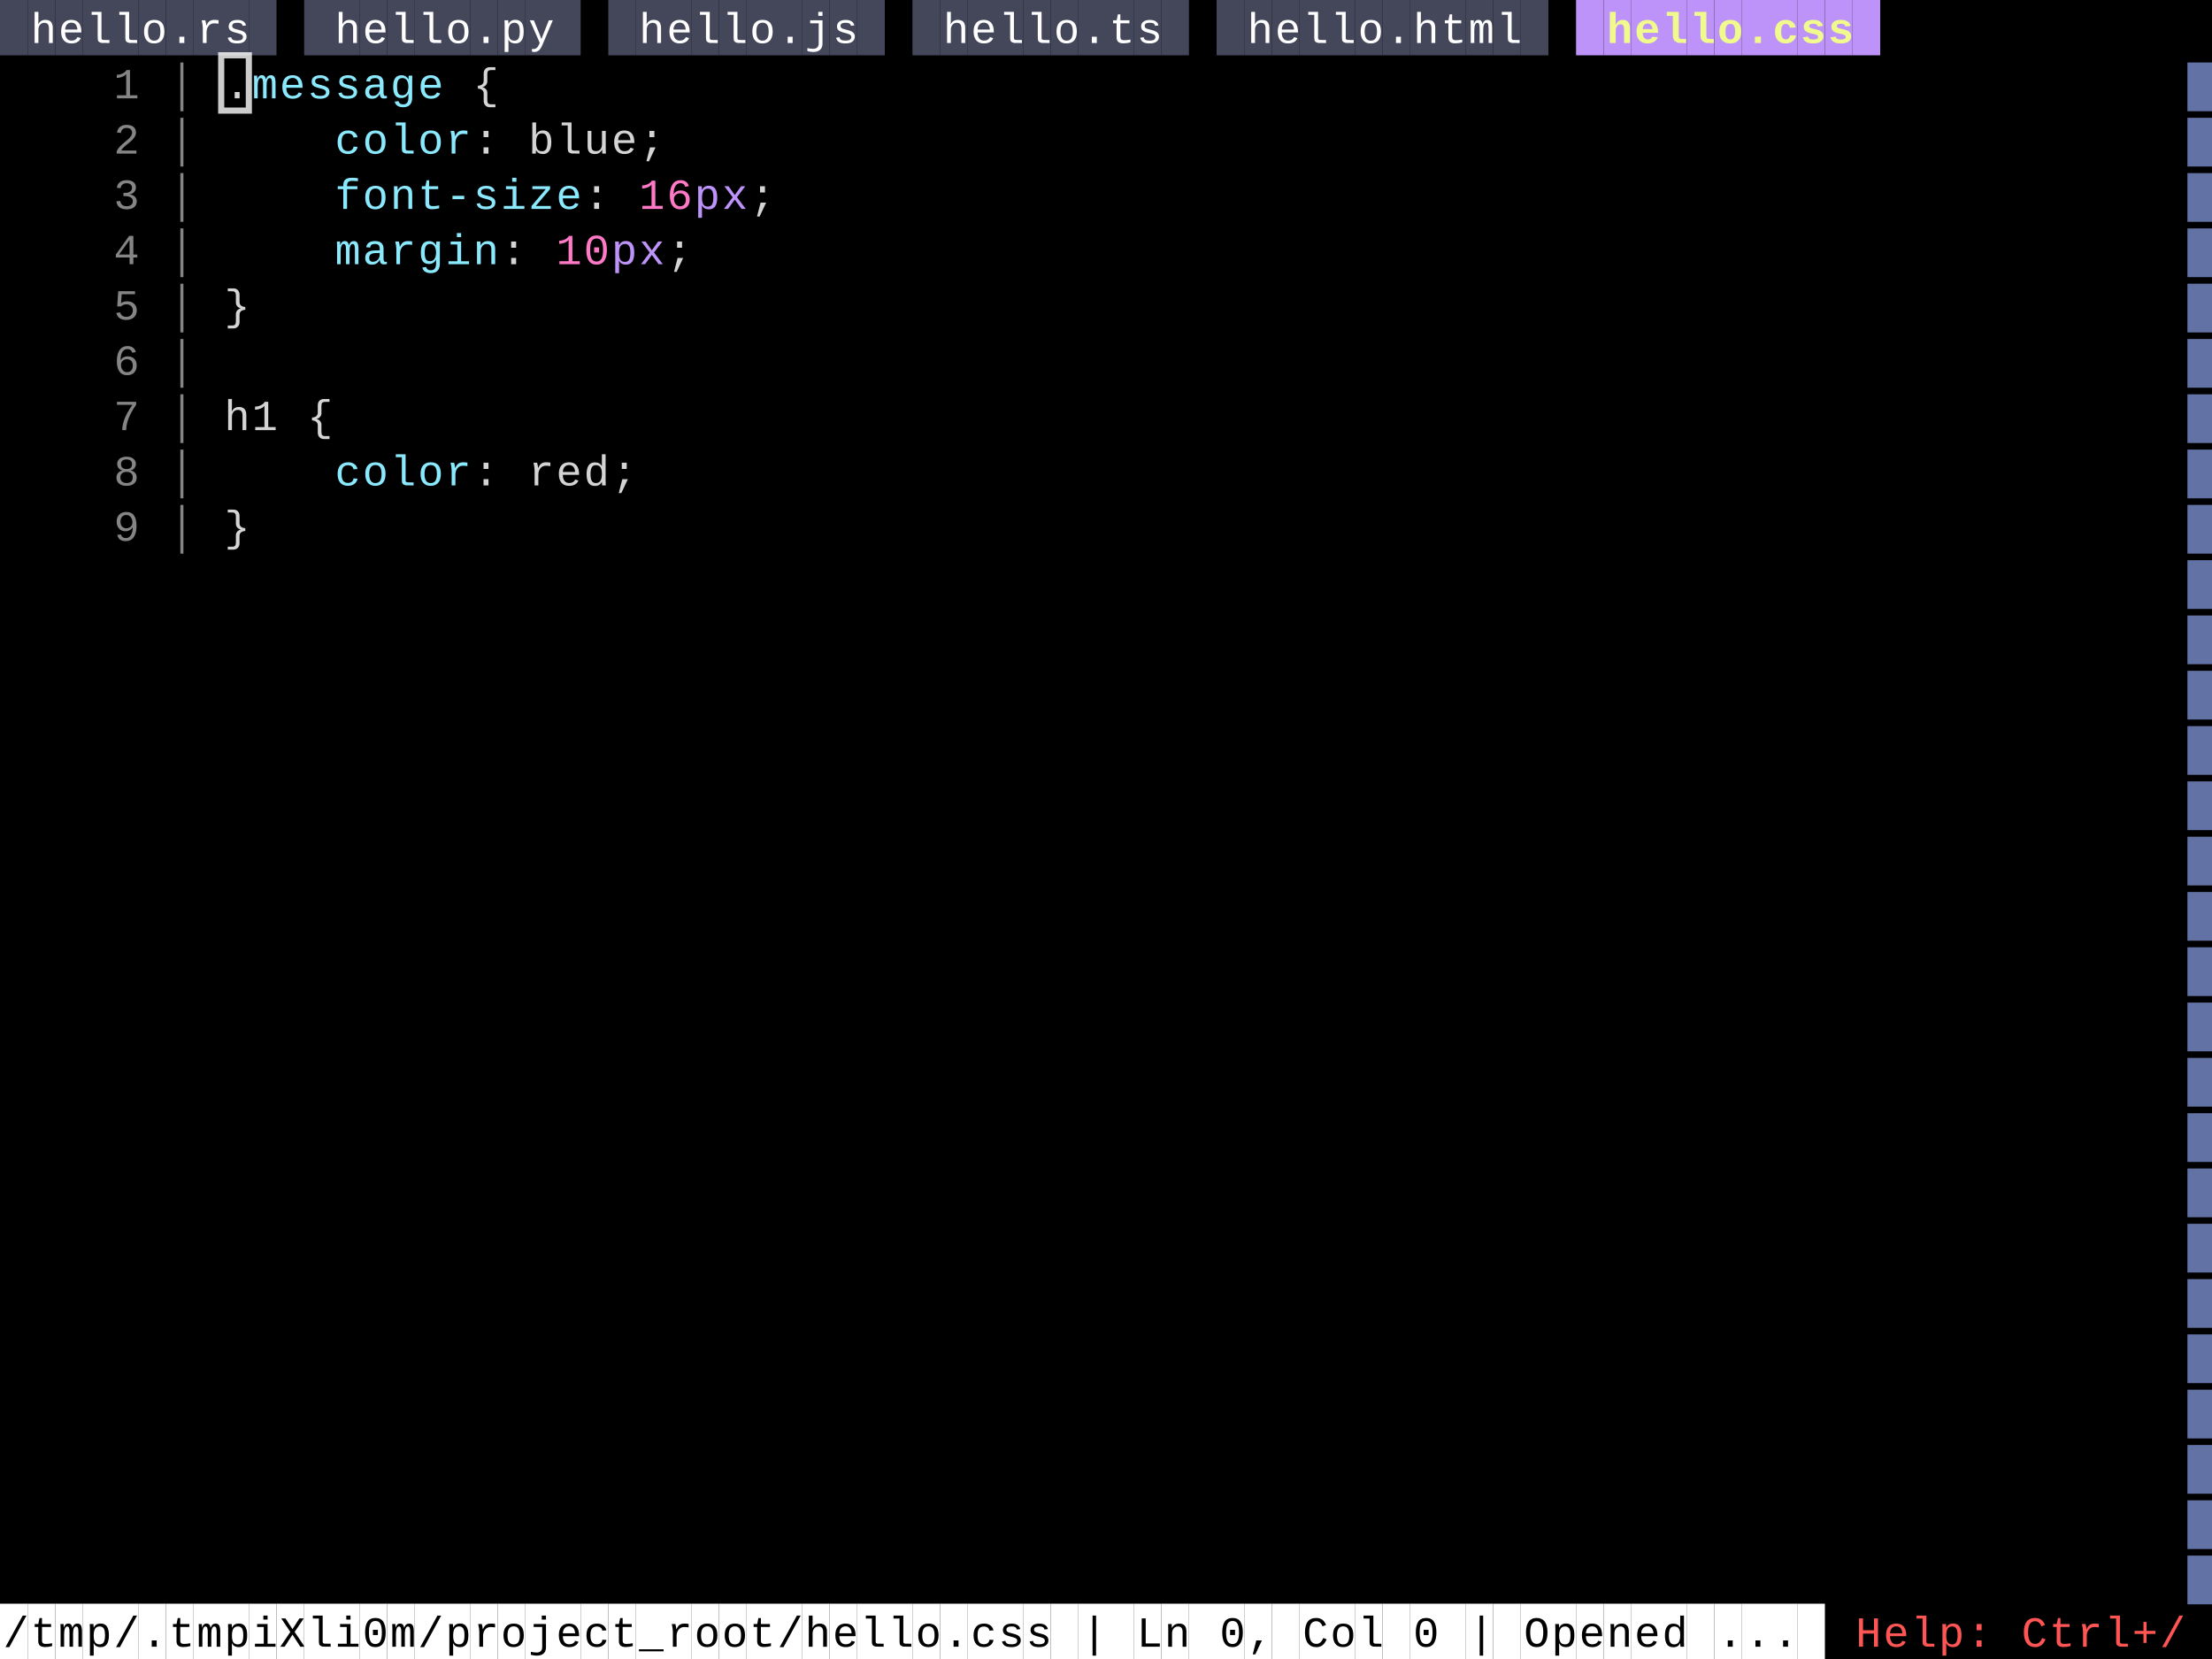
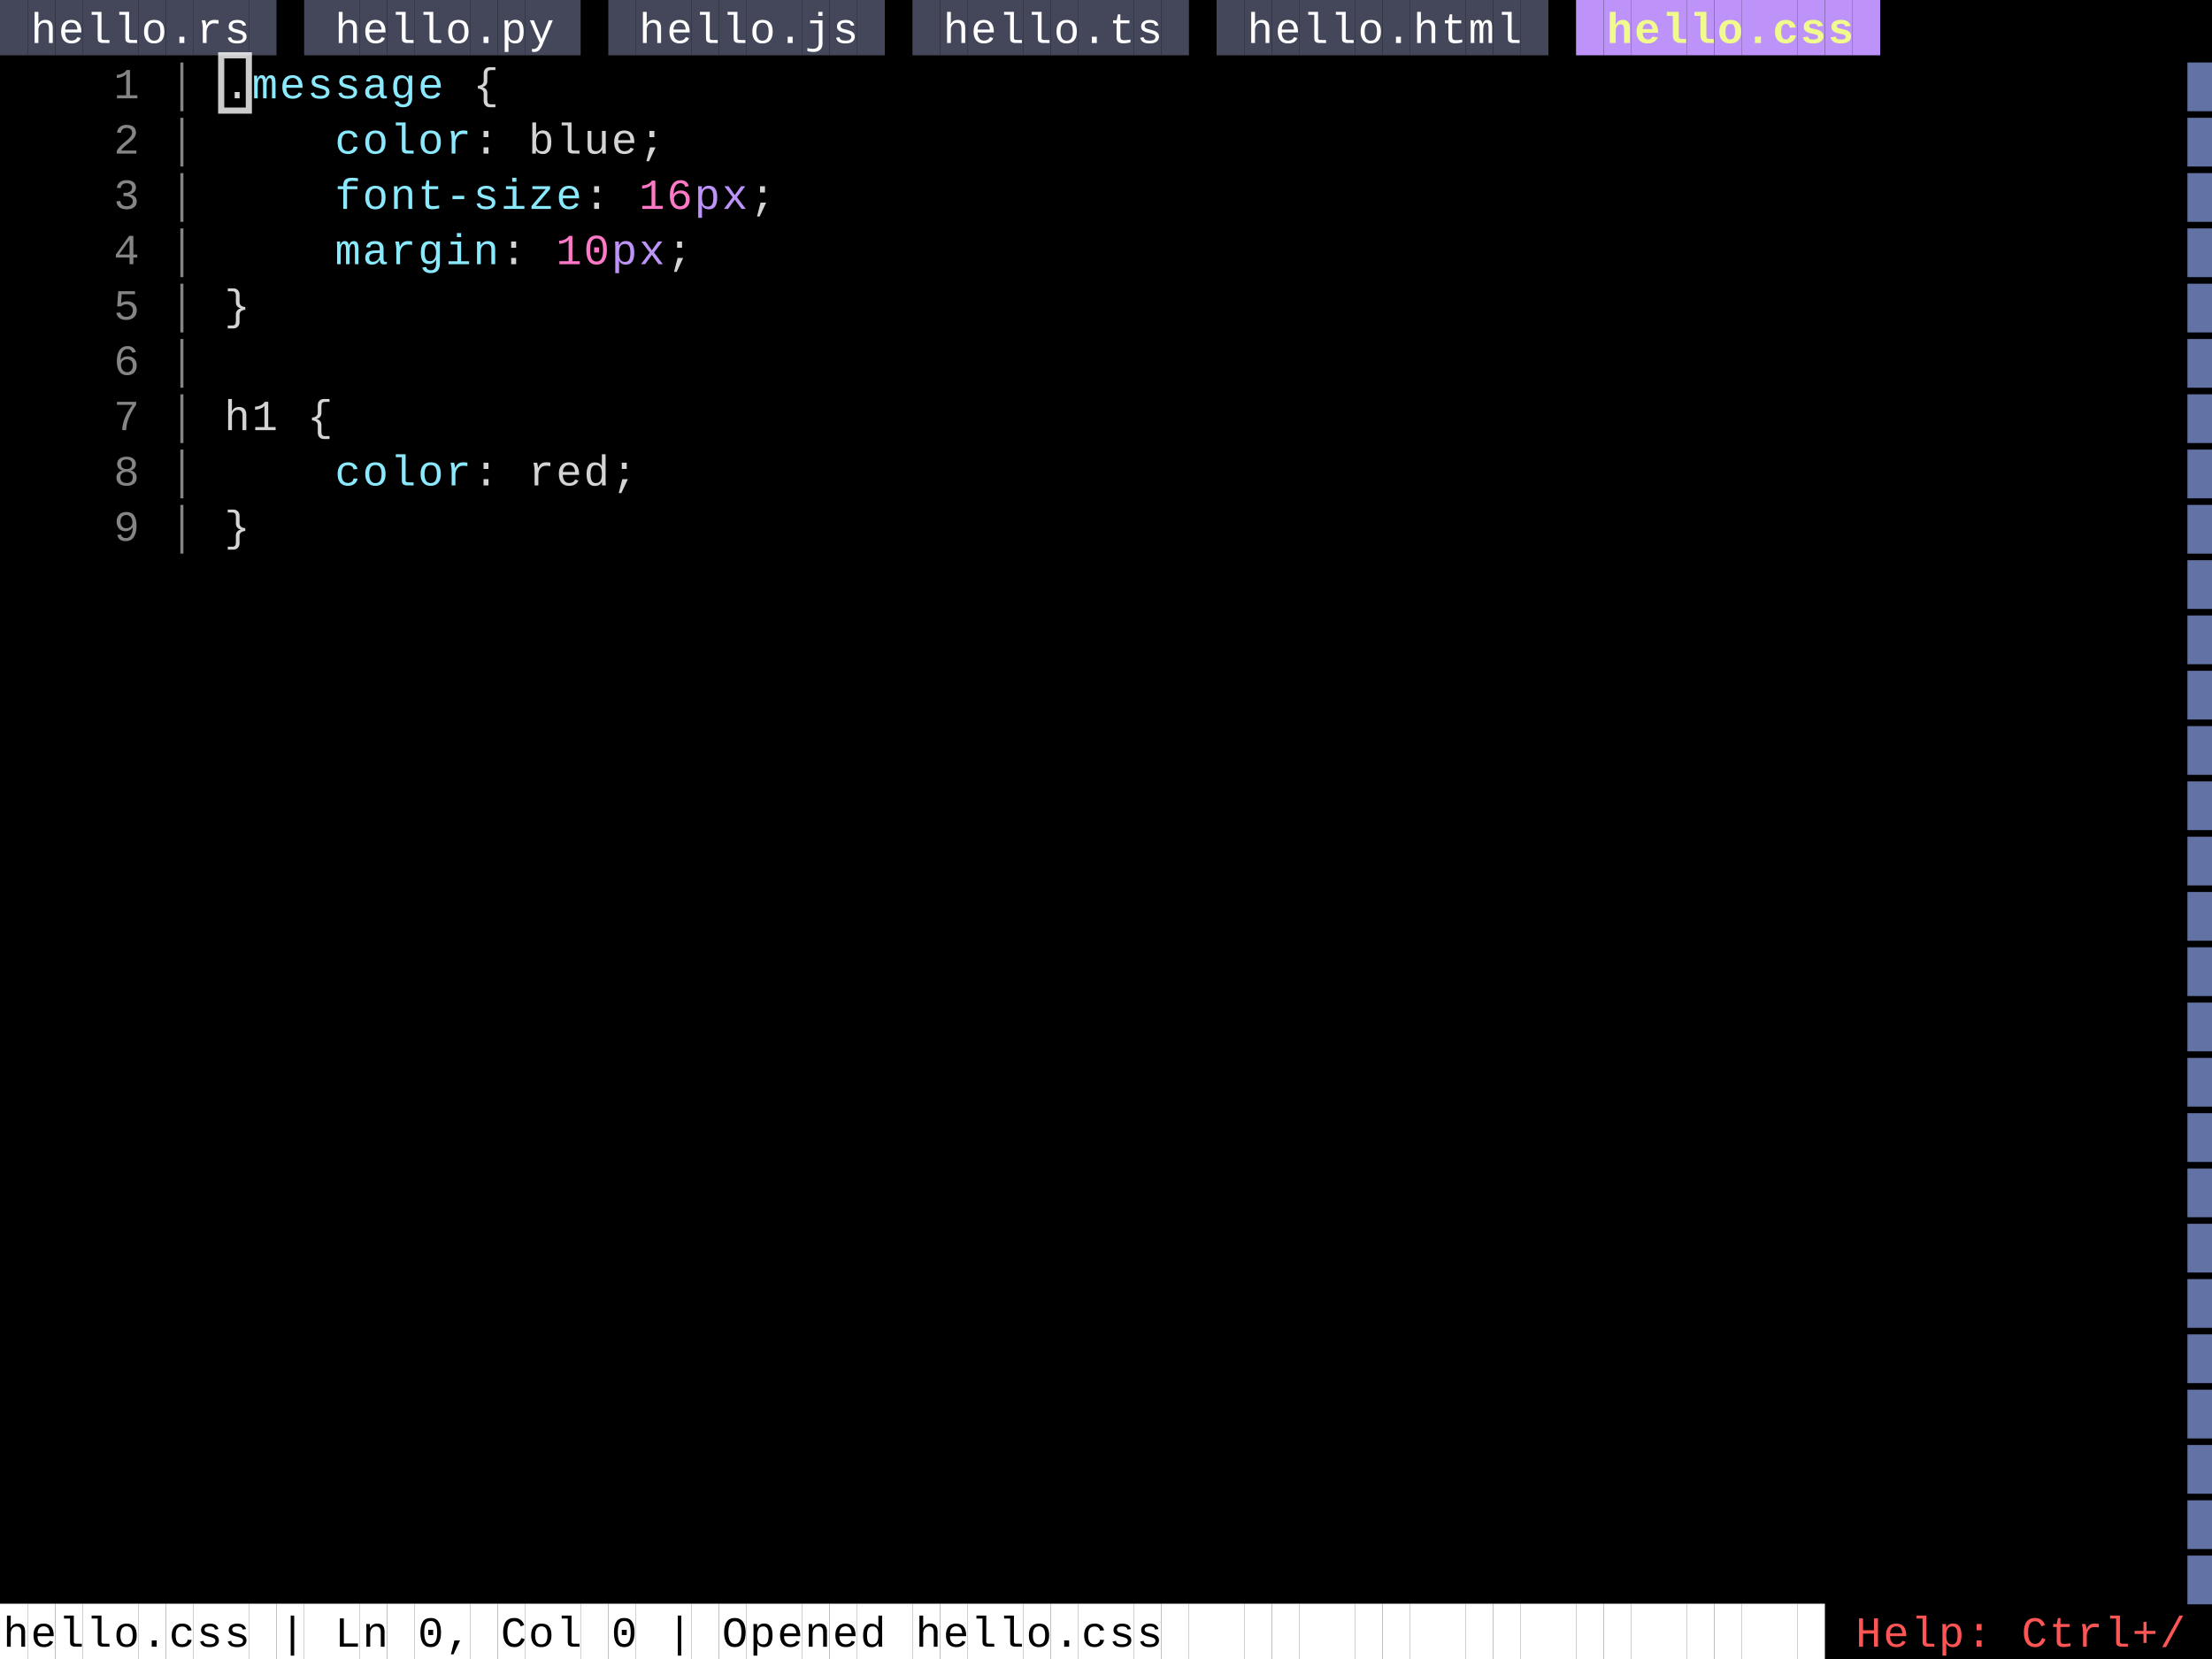
<svg xmlns="http://www.w3.org/2000/svg" width="720" height="540" viewBox="0 0 720 540">
  <style>
    .terminal { font-family: 'Courier New', 'Consolas', monospace; font-size: 14px; white-space: pre; }
</style>
  <rect width="100%" height="100%" fill="#000000" />
  <rect x="0" y="0" width="9" height="18" fill="#44475a" />
  <rect x="9" y="0" width="9" height="18" fill="#44475a" />
  <text x="10" y="14" fill="#ffffff" class="terminal" style="">h</text>
  <rect x="18" y="0" width="9" height="18" fill="#44475a" />
  <text x="19" y="14" fill="#ffffff" class="terminal" style="">e</text>
  <rect x="27" y="0" width="9" height="18" fill="#44475a" />
  <text x="28" y="14" fill="#ffffff" class="terminal" style="">l</text>
  <rect x="36" y="0" width="9" height="18" fill="#44475a" />
  <text x="37" y="14" fill="#ffffff" class="terminal" style="">l</text>
  <rect x="45" y="0" width="9" height="18" fill="#44475a" />
  <text x="46" y="14" fill="#ffffff" class="terminal" style="">o</text>
  <rect x="54" y="0" width="9" height="18" fill="#44475a" />
  <text x="55" y="14" fill="#ffffff" class="terminal" style="">.</text>
  <rect x="63" y="0" width="9" height="18" fill="#44475a" />
  <text x="64" y="14" fill="#ffffff" class="terminal" style="">r</text>
  <rect x="72" y="0" width="9" height="18" fill="#44475a" />
  <text x="73" y="14" fill="#ffffff" class="terminal" style="">s</text>
  <rect x="81" y="0" width="9" height="18" fill="#44475a" />
  <rect x="99" y="0" width="9" height="18" fill="#44475a" />
  <rect x="108" y="0" width="9" height="18" fill="#44475a" />
  <text x="109" y="14" fill="#ffffff" class="terminal" style="">h</text>
  <rect x="117" y="0" width="9" height="18" fill="#44475a" />
  <text x="118" y="14" fill="#ffffff" class="terminal" style="">e</text>
  <rect x="126" y="0" width="9" height="18" fill="#44475a" />
  <text x="127" y="14" fill="#ffffff" class="terminal" style="">l</text>
  <rect x="135" y="0" width="9" height="18" fill="#44475a" />
  <text x="136" y="14" fill="#ffffff" class="terminal" style="">l</text>
  <rect x="144" y="0" width="9" height="18" fill="#44475a" />
  <text x="145" y="14" fill="#ffffff" class="terminal" style="">o</text>
  <rect x="153" y="0" width="9" height="18" fill="#44475a" />
  <text x="154" y="14" fill="#ffffff" class="terminal" style="">.</text>
  <rect x="162" y="0" width="9" height="18" fill="#44475a" />
  <text x="163" y="14" fill="#ffffff" class="terminal" style="">p</text>
  <rect x="171" y="0" width="9" height="18" fill="#44475a" />
  <text x="172" y="14" fill="#ffffff" class="terminal" style="">y</text>
  <rect x="180" y="0" width="9" height="18" fill="#44475a" />
  <rect x="198" y="0" width="9" height="18" fill="#44475a" />
  <rect x="207" y="0" width="9" height="18" fill="#44475a" />
  <text x="208" y="14" fill="#ffffff" class="terminal" style="">h</text>
  <rect x="216" y="0" width="9" height="18" fill="#44475a" />
  <text x="217" y="14" fill="#ffffff" class="terminal" style="">e</text>
  <rect x="225" y="0" width="9" height="18" fill="#44475a" />
  <text x="226" y="14" fill="#ffffff" class="terminal" style="">l</text>
  <rect x="234" y="0" width="9" height="18" fill="#44475a" />
  <text x="235" y="14" fill="#ffffff" class="terminal" style="">l</text>
  <rect x="243" y="0" width="9" height="18" fill="#44475a" />
  <text x="244" y="14" fill="#ffffff" class="terminal" style="">o</text>
  <rect x="252" y="0" width="9" height="18" fill="#44475a" />
  <text x="253" y="14" fill="#ffffff" class="terminal" style="">.</text>
  <rect x="261" y="0" width="9" height="18" fill="#44475a" />
  <text x="262" y="14" fill="#ffffff" class="terminal" style="">j</text>
  <rect x="270" y="0" width="9" height="18" fill="#44475a" />
  <text x="271" y="14" fill="#ffffff" class="terminal" style="">s</text>
  <rect x="279" y="0" width="9" height="18" fill="#44475a" />
  <rect x="297" y="0" width="9" height="18" fill="#44475a" />
  <rect x="306" y="0" width="9" height="18" fill="#44475a" />
  <text x="307" y="14" fill="#ffffff" class="terminal" style="">h</text>
  <rect x="315" y="0" width="9" height="18" fill="#44475a" />
  <text x="316" y="14" fill="#ffffff" class="terminal" style="">e</text>
  <rect x="324" y="0" width="9" height="18" fill="#44475a" />
  <text x="325" y="14" fill="#ffffff" class="terminal" style="">l</text>
  <rect x="333" y="0" width="9" height="18" fill="#44475a" />
  <text x="334" y="14" fill="#ffffff" class="terminal" style="">l</text>
  <rect x="342" y="0" width="9" height="18" fill="#44475a" />
  <text x="343" y="14" fill="#ffffff" class="terminal" style="">o</text>
  <rect x="351" y="0" width="9" height="18" fill="#44475a" />
  <text x="352" y="14" fill="#ffffff" class="terminal" style="">.</text>
  <rect x="360" y="0" width="9" height="18" fill="#44475a" />
  <text x="361" y="14" fill="#ffffff" class="terminal" style="">t</text>
  <rect x="369" y="0" width="9" height="18" fill="#44475a" />
  <text x="370" y="14" fill="#ffffff" class="terminal" style="">s</text>
  <rect x="378" y="0" width="9" height="18" fill="#44475a" />
  <rect x="396" y="0" width="9" height="18" fill="#44475a" />
  <rect x="405" y="0" width="9" height="18" fill="#44475a" />
  <text x="406" y="14" fill="#ffffff" class="terminal" style="">h</text>
  <rect x="414" y="0" width="9" height="18" fill="#44475a" />
  <text x="415" y="14" fill="#ffffff" class="terminal" style="">e</text>
  <rect x="423" y="0" width="9" height="18" fill="#44475a" />
  <text x="424" y="14" fill="#ffffff" class="terminal" style="">l</text>
  <rect x="432" y="0" width="9" height="18" fill="#44475a" />
  <text x="433" y="14" fill="#ffffff" class="terminal" style="">l</text>
  <rect x="441" y="0" width="9" height="18" fill="#44475a" />
  <text x="442" y="14" fill="#ffffff" class="terminal" style="">o</text>
  <rect x="450" y="0" width="9" height="18" fill="#44475a" />
  <text x="451" y="14" fill="#ffffff" class="terminal" style="">.</text>
  <rect x="459" y="0" width="9" height="18" fill="#44475a" />
  <text x="460" y="14" fill="#ffffff" class="terminal" style="">h</text>
  <rect x="468" y="0" width="9" height="18" fill="#44475a" />
  <text x="469" y="14" fill="#ffffff" class="terminal" style="">t</text>
  <rect x="477" y="0" width="9" height="18" fill="#44475a" />
  <text x="478" y="14" fill="#ffffff" class="terminal" style="">m</text>
  <rect x="486" y="0" width="9" height="18" fill="#44475a" />
  <text x="487" y="14" fill="#ffffff" class="terminal" style="">l</text>
  <rect x="495" y="0" width="9" height="18" fill="#44475a" />
  <rect x="513" y="0" width="9" height="18" fill="#bd93f9" />
  <rect x="522" y="0" width="9" height="18" fill="#bd93f9" />
  <text x="523" y="14" fill="#f1fa8c" class="terminal" style="font-weight:bold;">h</text>
  <rect x="531" y="0" width="9" height="18" fill="#bd93f9" />
  <text x="532" y="14" fill="#f1fa8c" class="terminal" style="font-weight:bold;">e</text>
  <rect x="540" y="0" width="9" height="18" fill="#bd93f9" />
  <text x="541" y="14" fill="#f1fa8c" class="terminal" style="font-weight:bold;">l</text>
  <rect x="549" y="0" width="9" height="18" fill="#bd93f9" />
  <text x="550" y="14" fill="#f1fa8c" class="terminal" style="font-weight:bold;">l</text>
  <rect x="558" y="0" width="9" height="18" fill="#bd93f9" />
  <text x="559" y="14" fill="#f1fa8c" class="terminal" style="font-weight:bold;">o</text>
  <rect x="567" y="0" width="9" height="18" fill="#bd93f9" />
  <text x="568" y="14" fill="#f1fa8c" class="terminal" style="font-weight:bold;">.</text>
  <rect x="576" y="0" width="9" height="18" fill="#bd93f9" />
  <text x="577" y="14" fill="#f1fa8c" class="terminal" style="font-weight:bold;">c</text>
  <rect x="585" y="0" width="9" height="18" fill="#bd93f9" />
  <text x="586" y="14" fill="#f1fa8c" class="terminal" style="font-weight:bold;">s</text>
  <rect x="594" y="0" width="9" height="18" fill="#bd93f9" />
  <text x="595" y="14" fill="#f1fa8c" class="terminal" style="font-weight:bold;">s</text>
  <rect x="603" y="0" width="9" height="18" fill="#bd93f9" />
  <text x="37" y="32" fill="#858585" class="terminal" style="">1</text>
  <text x="55" y="32" fill="#858585" class="terminal" style="">│</text>
  <text x="73" y="32" fill="#d4d4d4" class="terminal" style="">.</text>
  <text x="82" y="32" fill="#8be9fd" class="terminal" style="">m</text>
  <text x="91" y="32" fill="#8be9fd" class="terminal" style="">e</text>
  <text x="100" y="32" fill="#8be9fd" class="terminal" style="">s</text>
  <text x="109" y="32" fill="#8be9fd" class="terminal" style="">s</text>
  <text x="118" y="32" fill="#8be9fd" class="terminal" style="">a</text>
  <text x="127" y="32" fill="#8be9fd" class="terminal" style="">g</text>
  <text x="136" y="32" fill="#8be9fd" class="terminal" style="">e</text>
  <text x="154" y="32" fill="#d4d4d4" class="terminal" style="">{</text>
  <text x="712" y="32" fill="#6272a4" class="terminal" style="">█</text>
  <text x="37" y="50" fill="#858585" class="terminal" style="">2</text>
  <text x="55" y="50" fill="#858585" class="terminal" style="">│</text>
  <text x="109" y="50" fill="#8be9fd" class="terminal" style="">c</text>
  <text x="118" y="50" fill="#8be9fd" class="terminal" style="">o</text>
  <text x="127" y="50" fill="#8be9fd" class="terminal" style="">l</text>
  <text x="136" y="50" fill="#8be9fd" class="terminal" style="">o</text>
  <text x="145" y="50" fill="#8be9fd" class="terminal" style="">r</text>
  <text x="154" y="50" fill="#d4d4d4" class="terminal" style="">:</text>
  <text x="172" y="50" fill="#d4d4d4" class="terminal" style="">b</text>
  <text x="181" y="50" fill="#d4d4d4" class="terminal" style="">l</text>
  <text x="190" y="50" fill="#d4d4d4" class="terminal" style="">u</text>
  <text x="199" y="50" fill="#d4d4d4" class="terminal" style="">e</text>
  <text x="208" y="50" fill="#d4d4d4" class="terminal" style="">;</text>
  <text x="712" y="50" fill="#6272a4" class="terminal" style="">█</text>
  <text x="37" y="68" fill="#858585" class="terminal" style="">3</text>
  <text x="55" y="68" fill="#858585" class="terminal" style="">│</text>
  <text x="109" y="68" fill="#8be9fd" class="terminal" style="">f</text>
  <text x="118" y="68" fill="#8be9fd" class="terminal" style="">o</text>
  <text x="127" y="68" fill="#8be9fd" class="terminal" style="">n</text>
  <text x="136" y="68" fill="#8be9fd" class="terminal" style="">t</text>
  <text x="145" y="68" fill="#8be9fd" class="terminal" style="">-</text>
  <text x="154" y="68" fill="#8be9fd" class="terminal" style="">s</text>
  <text x="163" y="68" fill="#8be9fd" class="terminal" style="">i</text>
  <text x="172" y="68" fill="#8be9fd" class="terminal" style="">z</text>
  <text x="181" y="68" fill="#8be9fd" class="terminal" style="">e</text>
  <text x="190" y="68" fill="#d4d4d4" class="terminal" style="">:</text>
  <text x="208" y="68" fill="#ff79c6" class="terminal" style="">1</text>
  <text x="217" y="68" fill="#ff79c6" class="terminal" style="">6</text>
  <text x="226" y="68" fill="#bd93f9" class="terminal" style="">p</text>
  <text x="235" y="68" fill="#bd93f9" class="terminal" style="">x</text>
  <text x="244" y="68" fill="#d4d4d4" class="terminal" style="">;</text>
  <text x="712" y="68" fill="#6272a4" class="terminal" style="">█</text>
  <text x="37" y="86" fill="#858585" class="terminal" style="">4</text>
  <text x="55" y="86" fill="#858585" class="terminal" style="">│</text>
  <text x="109" y="86" fill="#8be9fd" class="terminal" style="">m</text>
  <text x="118" y="86" fill="#8be9fd" class="terminal" style="">a</text>
  <text x="127" y="86" fill="#8be9fd" class="terminal" style="">r</text>
  <text x="136" y="86" fill="#8be9fd" class="terminal" style="">g</text>
  <text x="145" y="86" fill="#8be9fd" class="terminal" style="">i</text>
  <text x="154" y="86" fill="#8be9fd" class="terminal" style="">n</text>
  <text x="163" y="86" fill="#d4d4d4" class="terminal" style="">:</text>
  <text x="181" y="86" fill="#ff79c6" class="terminal" style="">1</text>
  <text x="190" y="86" fill="#ff79c6" class="terminal" style="">0</text>
  <text x="199" y="86" fill="#bd93f9" class="terminal" style="">p</text>
  <text x="208" y="86" fill="#bd93f9" class="terminal" style="">x</text>
  <text x="217" y="86" fill="#d4d4d4" class="terminal" style="">;</text>
  <text x="712" y="86" fill="#6272a4" class="terminal" style="">█</text>
  <text x="37" y="104" fill="#858585" class="terminal" style="">5</text>
  <text x="55" y="104" fill="#858585" class="terminal" style="">│</text>
  <text x="73" y="104" fill="#d4d4d4" class="terminal" style="">}</text>
  <text x="712" y="104" fill="#6272a4" class="terminal" style="">█</text>
  <text x="37" y="122" fill="#858585" class="terminal" style="">6</text>
  <text x="55" y="122" fill="#858585" class="terminal" style="">│</text>
  <text x="712" y="122" fill="#6272a4" class="terminal" style="">█</text>
  <text x="37" y="140" fill="#858585" class="terminal" style="">7</text>
  <text x="55" y="140" fill="#858585" class="terminal" style="">│</text>
  <text x="73" y="140" fill="#d4d4d4" class="terminal" style="">h</text>
  <text x="82" y="140" fill="#d4d4d4" class="terminal" style="">1</text>
  <text x="100" y="140" fill="#d4d4d4" class="terminal" style="">{</text>
  <text x="712" y="140" fill="#6272a4" class="terminal" style="">█</text>
  <text x="37" y="158" fill="#858585" class="terminal" style="">8</text>
  <text x="55" y="158" fill="#858585" class="terminal" style="">│</text>
  <text x="109" y="158" fill="#8be9fd" class="terminal" style="">c</text>
  <text x="118" y="158" fill="#8be9fd" class="terminal" style="">o</text>
  <text x="127" y="158" fill="#8be9fd" class="terminal" style="">l</text>
  <text x="136" y="158" fill="#8be9fd" class="terminal" style="">o</text>
  <text x="145" y="158" fill="#8be9fd" class="terminal" style="">r</text>
  <text x="154" y="158" fill="#d4d4d4" class="terminal" style="">:</text>
  <text x="172" y="158" fill="#d4d4d4" class="terminal" style="">r</text>
  <text x="181" y="158" fill="#d4d4d4" class="terminal" style="">e</text>
  <text x="190" y="158" fill="#d4d4d4" class="terminal" style="">d</text>
  <text x="199" y="158" fill="#d4d4d4" class="terminal" style="">;</text>
  <text x="712" y="158" fill="#6272a4" class="terminal" style="">█</text>
  <text x="37" y="176" fill="#858585" class="terminal" style="">9</text>
  <text x="55" y="176" fill="#858585" class="terminal" style="">│</text>
  <text x="73" y="176" fill="#d4d4d4" class="terminal" style="">}</text>
  <text x="712" y="176" fill="#6272a4" class="terminal" style="">█</text>
  <text x="712" y="194" fill="#6272a4" class="terminal" style="">█</text>
  <text x="712" y="212" fill="#6272a4" class="terminal" style="">█</text>
  <text x="712" y="230" fill="#6272a4" class="terminal" style="">█</text>
  <text x="712" y="248" fill="#6272a4" class="terminal" style="">█</text>
  <text x="712" y="266" fill="#6272a4" class="terminal" style="">█</text>
  <text x="712" y="284" fill="#6272a4" class="terminal" style="">█</text>
  <text x="712" y="302" fill="#6272a4" class="terminal" style="">█</text>
  <text x="712" y="320" fill="#6272a4" class="terminal" style="">█</text>
  <text x="712" y="338" fill="#6272a4" class="terminal" style="">█</text>
  <text x="712" y="356" fill="#6272a4" class="terminal" style="">█</text>
  <text x="712" y="374" fill="#6272a4" class="terminal" style="">█</text>
  <text x="712" y="392" fill="#6272a4" class="terminal" style="">█</text>
  <text x="712" y="410" fill="#6272a4" class="terminal" style="">█</text>
  <text x="712" y="428" fill="#6272a4" class="terminal" style="">█</text>
  <text x="712" y="446" fill="#6272a4" class="terminal" style="">█</text>
  <text x="712" y="464" fill="#6272a4" class="terminal" style="">█</text>
  <text x="712" y="482" fill="#6272a4" class="terminal" style="">█</text>
  <text x="712" y="500" fill="#6272a4" class="terminal" style="">█</text>
  <text x="712" y="518" fill="#6272a4" class="terminal" style="">█</text>
  <rect x="0" y="522" width="9" height="18" fill="#ffffff" />
-   <text x="1" y="536" fill="#000000" class="terminal" style="">/</text>
+   <text x="1" y="536" fill="#000000" class="terminal" style="">h</text>
  <rect x="9" y="522" width="9" height="18" fill="#ffffff" />
-   <text x="10" y="536" fill="#000000" class="terminal" style="">t</text>
+   <text x="10" y="536" fill="#000000" class="terminal" style="">e</text>
  <rect x="18" y="522" width="9" height="18" fill="#ffffff" />
-   <text x="19" y="536" fill="#000000" class="terminal" style="">m</text>
+   <text x="19" y="536" fill="#000000" class="terminal" style="">l</text>
  <rect x="27" y="522" width="9" height="18" fill="#ffffff" />
-   <text x="28" y="536" fill="#000000" class="terminal" style="">p</text>
+   <text x="28" y="536" fill="#000000" class="terminal" style="">l</text>
  <rect x="36" y="522" width="9" height="18" fill="#ffffff" />
-   <text x="37" y="536" fill="#000000" class="terminal" style="">/</text>
+   <text x="37" y="536" fill="#000000" class="terminal" style="">o</text>
  <rect x="45" y="522" width="9" height="18" fill="#ffffff" />
  <text x="46" y="536" fill="#000000" class="terminal" style="">.</text>
  <rect x="54" y="522" width="9" height="18" fill="#ffffff" />
-   <text x="55" y="536" fill="#000000" class="terminal" style="">t</text>
+   <text x="55" y="536" fill="#000000" class="terminal" style="">c</text>
  <rect x="63" y="522" width="9" height="18" fill="#ffffff" />
-   <text x="64" y="536" fill="#000000" class="terminal" style="">m</text>
+   <text x="64" y="536" fill="#000000" class="terminal" style="">s</text>
  <rect x="72" y="522" width="9" height="18" fill="#ffffff" />
-   <text x="73" y="536" fill="#000000" class="terminal" style="">p</text>
+   <text x="73" y="536" fill="#000000" class="terminal" style="">s</text>
  <rect x="81" y="522" width="9" height="18" fill="#ffffff" />
-   <text x="82" y="536" fill="#000000" class="terminal" style="">i</text>
  <rect x="90" y="522" width="9" height="18" fill="#ffffff" />
-   <text x="91" y="536" fill="#000000" class="terminal" style="">X</text>
+   <text x="91" y="536" fill="#000000" class="terminal" style="">|</text>
  <rect x="99" y="522" width="9" height="18" fill="#ffffff" />
-   <text x="100" y="536" fill="#000000" class="terminal" style="">l</text>
  <rect x="108" y="522" width="9" height="18" fill="#ffffff" />
-   <text x="109" y="536" fill="#000000" class="terminal" style="">i</text>
+   <text x="109" y="536" fill="#000000" class="terminal" style="">L</text>
  <rect x="117" y="522" width="9" height="18" fill="#ffffff" />
-   <text x="118" y="536" fill="#000000" class="terminal" style="">0</text>
+   <text x="118" y="536" fill="#000000" class="terminal" style="">n</text>
  <rect x="126" y="522" width="9" height="18" fill="#ffffff" />
-   <text x="127" y="536" fill="#000000" class="terminal" style="">m</text>
  <rect x="135" y="522" width="9" height="18" fill="#ffffff" />
-   <text x="136" y="536" fill="#000000" class="terminal" style="">/</text>
+   <text x="136" y="536" fill="#000000" class="terminal" style="">0</text>
  <rect x="144" y="522" width="9" height="18" fill="#ffffff" />
-   <text x="145" y="536" fill="#000000" class="terminal" style="">p</text>
+   <text x="145" y="536" fill="#000000" class="terminal" style="">,</text>
  <rect x="153" y="522" width="9" height="18" fill="#ffffff" />
-   <text x="154" y="536" fill="#000000" class="terminal" style="">r</text>
  <rect x="162" y="522" width="9" height="18" fill="#ffffff" />
-   <text x="163" y="536" fill="#000000" class="terminal" style="">o</text>
+   <text x="163" y="536" fill="#000000" class="terminal" style="">C</text>
  <rect x="171" y="522" width="9" height="18" fill="#ffffff" />
-   <text x="172" y="536" fill="#000000" class="terminal" style="">j</text>
+   <text x="172" y="536" fill="#000000" class="terminal" style="">o</text>
  <rect x="180" y="522" width="9" height="18" fill="#ffffff" />
-   <text x="181" y="536" fill="#000000" class="terminal" style="">e</text>
+   <text x="181" y="536" fill="#000000" class="terminal" style="">l</text>
  <rect x="189" y="522" width="9" height="18" fill="#ffffff" />
-   <text x="190" y="536" fill="#000000" class="terminal" style="">c</text>
  <rect x="198" y="522" width="9" height="18" fill="#ffffff" />
-   <text x="199" y="536" fill="#000000" class="terminal" style="">t</text>
+   <text x="199" y="536" fill="#000000" class="terminal" style="">0</text>
  <rect x="207" y="522" width="9" height="18" fill="#ffffff" />
-   <text x="208" y="536" fill="#000000" class="terminal" style="">_</text>
  <rect x="216" y="522" width="9" height="18" fill="#ffffff" />
-   <text x="217" y="536" fill="#000000" class="terminal" style="">r</text>
+   <text x="217" y="536" fill="#000000" class="terminal" style="">|</text>
  <rect x="225" y="522" width="9" height="18" fill="#ffffff" />
-   <text x="226" y="536" fill="#000000" class="terminal" style="">o</text>
  <rect x="234" y="522" width="9" height="18" fill="#ffffff" />
-   <text x="235" y="536" fill="#000000" class="terminal" style="">o</text>
+   <text x="235" y="536" fill="#000000" class="terminal" style="">O</text>
  <rect x="243" y="522" width="9" height="18" fill="#ffffff" />
-   <text x="244" y="536" fill="#000000" class="terminal" style="">t</text>
+   <text x="244" y="536" fill="#000000" class="terminal" style="">p</text>
  <rect x="252" y="522" width="9" height="18" fill="#ffffff" />
-   <text x="253" y="536" fill="#000000" class="terminal" style="">/</text>
+   <text x="253" y="536" fill="#000000" class="terminal" style="">e</text>
  <rect x="261" y="522" width="9" height="18" fill="#ffffff" />
-   <text x="262" y="536" fill="#000000" class="terminal" style="">h</text>
+   <text x="262" y="536" fill="#000000" class="terminal" style="">n</text>
  <rect x="270" y="522" width="9" height="18" fill="#ffffff" />
  <text x="271" y="536" fill="#000000" class="terminal" style="">e</text>
  <rect x="279" y="522" width="9" height="18" fill="#ffffff" />
-   <text x="280" y="536" fill="#000000" class="terminal" style="">l</text>
+   <text x="280" y="536" fill="#000000" class="terminal" style="">d</text>
  <rect x="288" y="522" width="9" height="18" fill="#ffffff" />
-   <text x="289" y="536" fill="#000000" class="terminal" style="">l</text>
  <rect x="297" y="522" width="9" height="18" fill="#ffffff" />
-   <text x="298" y="536" fill="#000000" class="terminal" style="">o</text>
+   <text x="298" y="536" fill="#000000" class="terminal" style="">h</text>
  <rect x="306" y="522" width="9" height="18" fill="#ffffff" />
-   <text x="307" y="536" fill="#000000" class="terminal" style="">.</text>
+   <text x="307" y="536" fill="#000000" class="terminal" style="">e</text>
  <rect x="315" y="522" width="9" height="18" fill="#ffffff" />
-   <text x="316" y="536" fill="#000000" class="terminal" style="">c</text>
+   <text x="316" y="536" fill="#000000" class="terminal" style="">l</text>
  <rect x="324" y="522" width="9" height="18" fill="#ffffff" />
-   <text x="325" y="536" fill="#000000" class="terminal" style="">s</text>
+   <text x="325" y="536" fill="#000000" class="terminal" style="">l</text>
  <rect x="333" y="522" width="9" height="18" fill="#ffffff" />
-   <text x="334" y="536" fill="#000000" class="terminal" style="">s</text>
+   <text x="334" y="536" fill="#000000" class="terminal" style="">o</text>
  <rect x="342" y="522" width="9" height="18" fill="#ffffff" />
+   <text x="343" y="536" fill="#000000" class="terminal" style="">.</text>
  <rect x="351" y="522" width="9" height="18" fill="#ffffff" />
-   <text x="352" y="536" fill="#000000" class="terminal" style="">|</text>
+   <text x="352" y="536" fill="#000000" class="terminal" style="">c</text>
  <rect x="360" y="522" width="9" height="18" fill="#ffffff" />
+   <text x="361" y="536" fill="#000000" class="terminal" style="">s</text>
  <rect x="369" y="522" width="9" height="18" fill="#ffffff" />
-   <text x="370" y="536" fill="#000000" class="terminal" style="">L</text>
+   <text x="370" y="536" fill="#000000" class="terminal" style="">s</text>
  <rect x="378" y="522" width="9" height="18" fill="#ffffff" />
-   <text x="379" y="536" fill="#000000" class="terminal" style="">n</text>
  <rect x="387" y="522" width="9" height="18" fill="#ffffff" />
  <rect x="396" y="522" width="9" height="18" fill="#ffffff" />
-   <text x="397" y="536" fill="#000000" class="terminal" style="">0</text>
  <rect x="405" y="522" width="9" height="18" fill="#ffffff" />
-   <text x="406" y="536" fill="#000000" class="terminal" style="">,</text>
  <rect x="414" y="522" width="9" height="18" fill="#ffffff" />
  <rect x="423" y="522" width="9" height="18" fill="#ffffff" />
-   <text x="424" y="536" fill="#000000" class="terminal" style="">C</text>
  <rect x="432" y="522" width="9" height="18" fill="#ffffff" />
-   <text x="433" y="536" fill="#000000" class="terminal" style="">o</text>
  <rect x="441" y="522" width="9" height="18" fill="#ffffff" />
-   <text x="442" y="536" fill="#000000" class="terminal" style="">l</text>
  <rect x="450" y="522" width="9" height="18" fill="#ffffff" />
  <rect x="459" y="522" width="9" height="18" fill="#ffffff" />
-   <text x="460" y="536" fill="#000000" class="terminal" style="">0</text>
  <rect x="468" y="522" width="9" height="18" fill="#ffffff" />
  <rect x="477" y="522" width="9" height="18" fill="#ffffff" />
-   <text x="478" y="536" fill="#000000" class="terminal" style="">|</text>
  <rect x="486" y="522" width="9" height="18" fill="#ffffff" />
  <rect x="495" y="522" width="9" height="18" fill="#ffffff" />
-   <text x="496" y="536" fill="#000000" class="terminal" style="">O</text>
  <rect x="504" y="522" width="9" height="18" fill="#ffffff" />
-   <text x="505" y="536" fill="#000000" class="terminal" style="">p</text>
  <rect x="513" y="522" width="9" height="18" fill="#ffffff" />
-   <text x="514" y="536" fill="#000000" class="terminal" style="">e</text>
  <rect x="522" y="522" width="9" height="18" fill="#ffffff" />
-   <text x="523" y="536" fill="#000000" class="terminal" style="">n</text>
  <rect x="531" y="522" width="9" height="18" fill="#ffffff" />
-   <text x="532" y="536" fill="#000000" class="terminal" style="">e</text>
  <rect x="540" y="522" width="9" height="18" fill="#ffffff" />
-   <text x="541" y="536" fill="#000000" class="terminal" style="">d</text>
  <rect x="549" y="522" width="9" height="18" fill="#ffffff" />
  <rect x="558" y="522" width="9" height="18" fill="#ffffff" />
-   <text x="559" y="536" fill="#000000" class="terminal" style="">.</text>
  <rect x="567" y="522" width="9" height="18" fill="#ffffff" />
-   <text x="568" y="536" fill="#000000" class="terminal" style="">.</text>
  <rect x="576" y="522" width="9" height="18" fill="#ffffff" />
-   <text x="577" y="536" fill="#000000" class="terminal" style="">.</text>
  <rect x="585" y="522" width="9" height="18" fill="#ffffff" />
  <text x="604" y="536" fill="#ff5555" class="terminal" style="">H</text>
  <text x="613" y="536" fill="#ff5555" class="terminal" style="">e</text>
  <text x="622" y="536" fill="#ff5555" class="terminal" style="">l</text>
  <text x="631" y="536" fill="#ff5555" class="terminal" style="">p</text>
  <text x="640" y="536" fill="#ff5555" class="terminal" style="">:</text>
  <text x="658" y="536" fill="#ff5555" class="terminal" style="">C</text>
  <text x="667" y="536" fill="#ff5555" class="terminal" style="">t</text>
  <text x="676" y="536" fill="#ff5555" class="terminal" style="">r</text>
  <text x="685" y="536" fill="#ff5555" class="terminal" style="">l</text>
  <text x="694" y="536" fill="#ff5555" class="terminal" style="">+</text>
  <text x="703" y="536" fill="#ff5555" class="terminal" style="">/</text>
  <rect x="72" y="18" width="9" height="18" fill="none" stroke="#ffffff" stroke-width="2" opacity="0.8" />
</svg>
